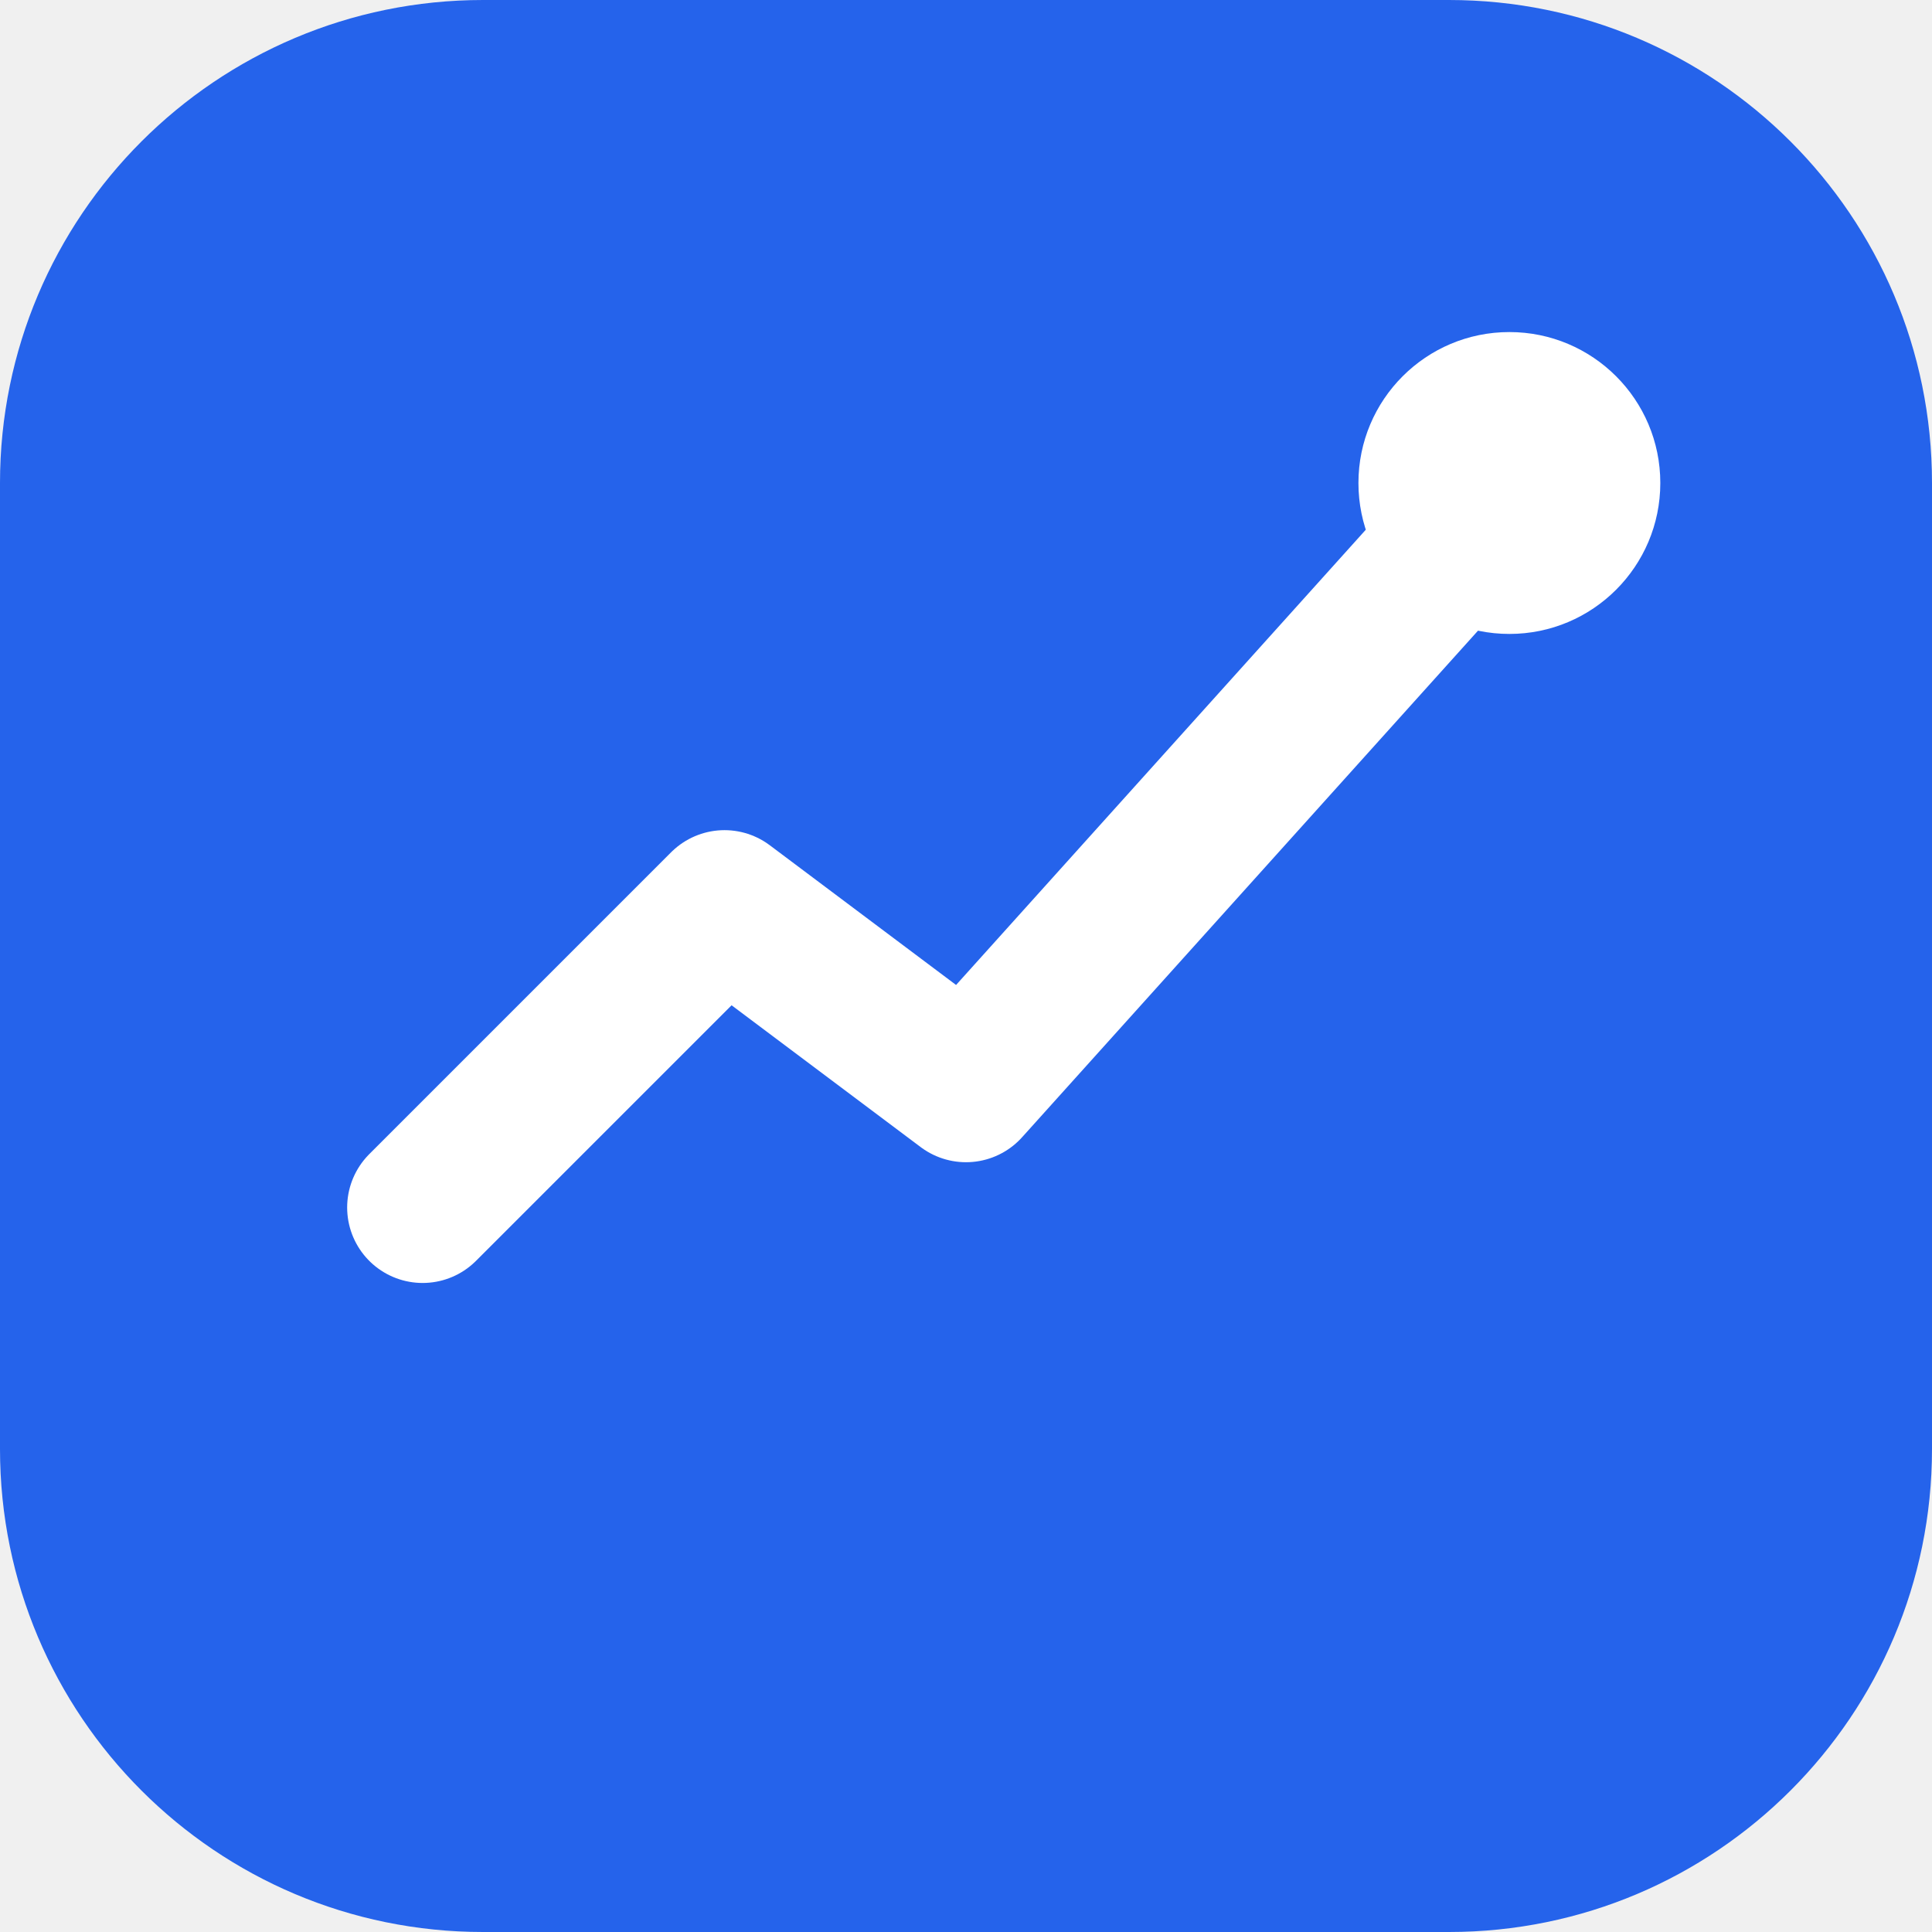
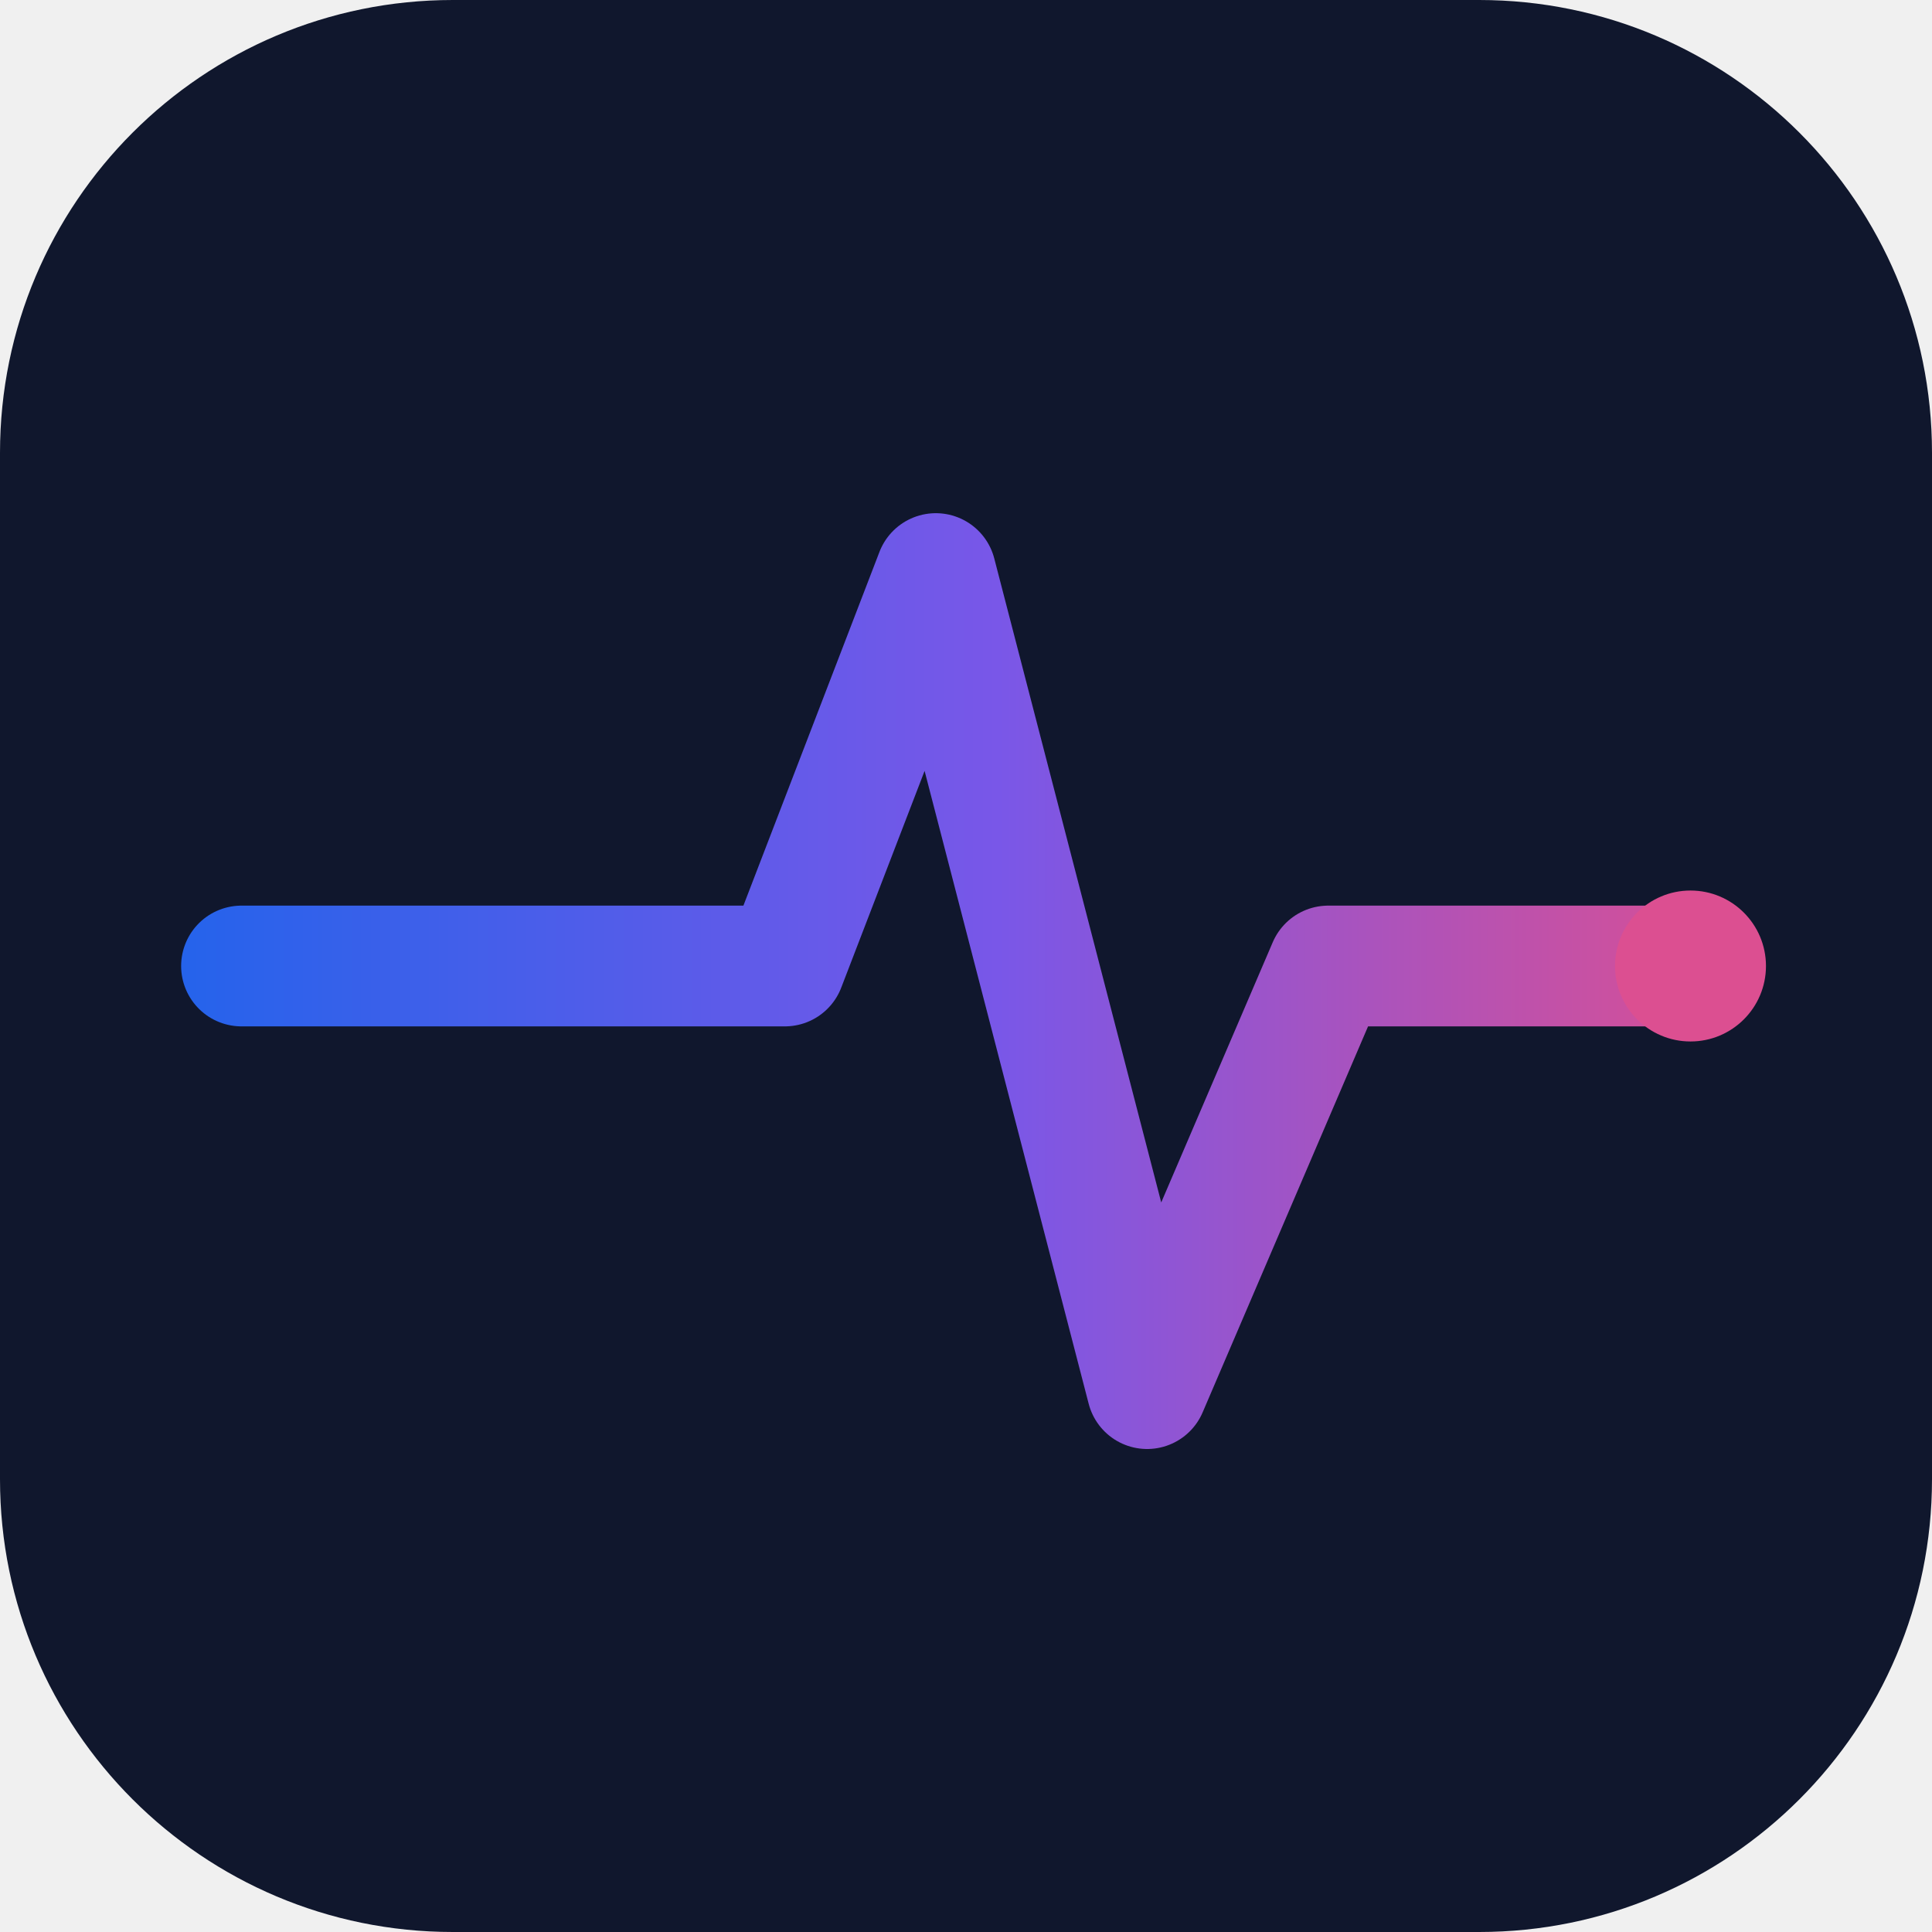
- <svg xmlns="http://www.w3.org/2000/svg" width="64" height="64" viewBox="0 0 64 64">
-   <rect width="64" height="64" rx="16" fill="#2563eb" />
-   <path d="M14 40 L24 30 L32 36 L50 16" stroke="white" stroke-width="5" stroke-linecap="round" stroke-linejoin="round" fill="none" />
-   <circle cx="50" cy="16" r="5" fill="white" />
+ <svg xmlns="http://www.w3.org/2000/svg" viewBox="0 0 64 64" fill="none">
+   <defs>
+     <linearGradient id="g" x1="6" y1="32" x2="58" y2="32" gradientUnits="userSpaceOnUse">
+       <stop stop-color="#2563EB" />
+       <stop offset=".52" stop-color="#7957E8" />
+       <stop offset="1" stop-color="#DC4F91" />
+     </linearGradient>
+   </defs>
+   <rect width="64" height="64" rx="15" fill="#10172D" />
+   <path d="M8 32h18l5-13 7 27 6-14h12" stroke="url(#g)" stroke-width="4" stroke-linecap="round" stroke-linejoin="round" />
+   <circle cx="56" cy="32" r="2.5" fill="#DC4F91" />
</svg>
